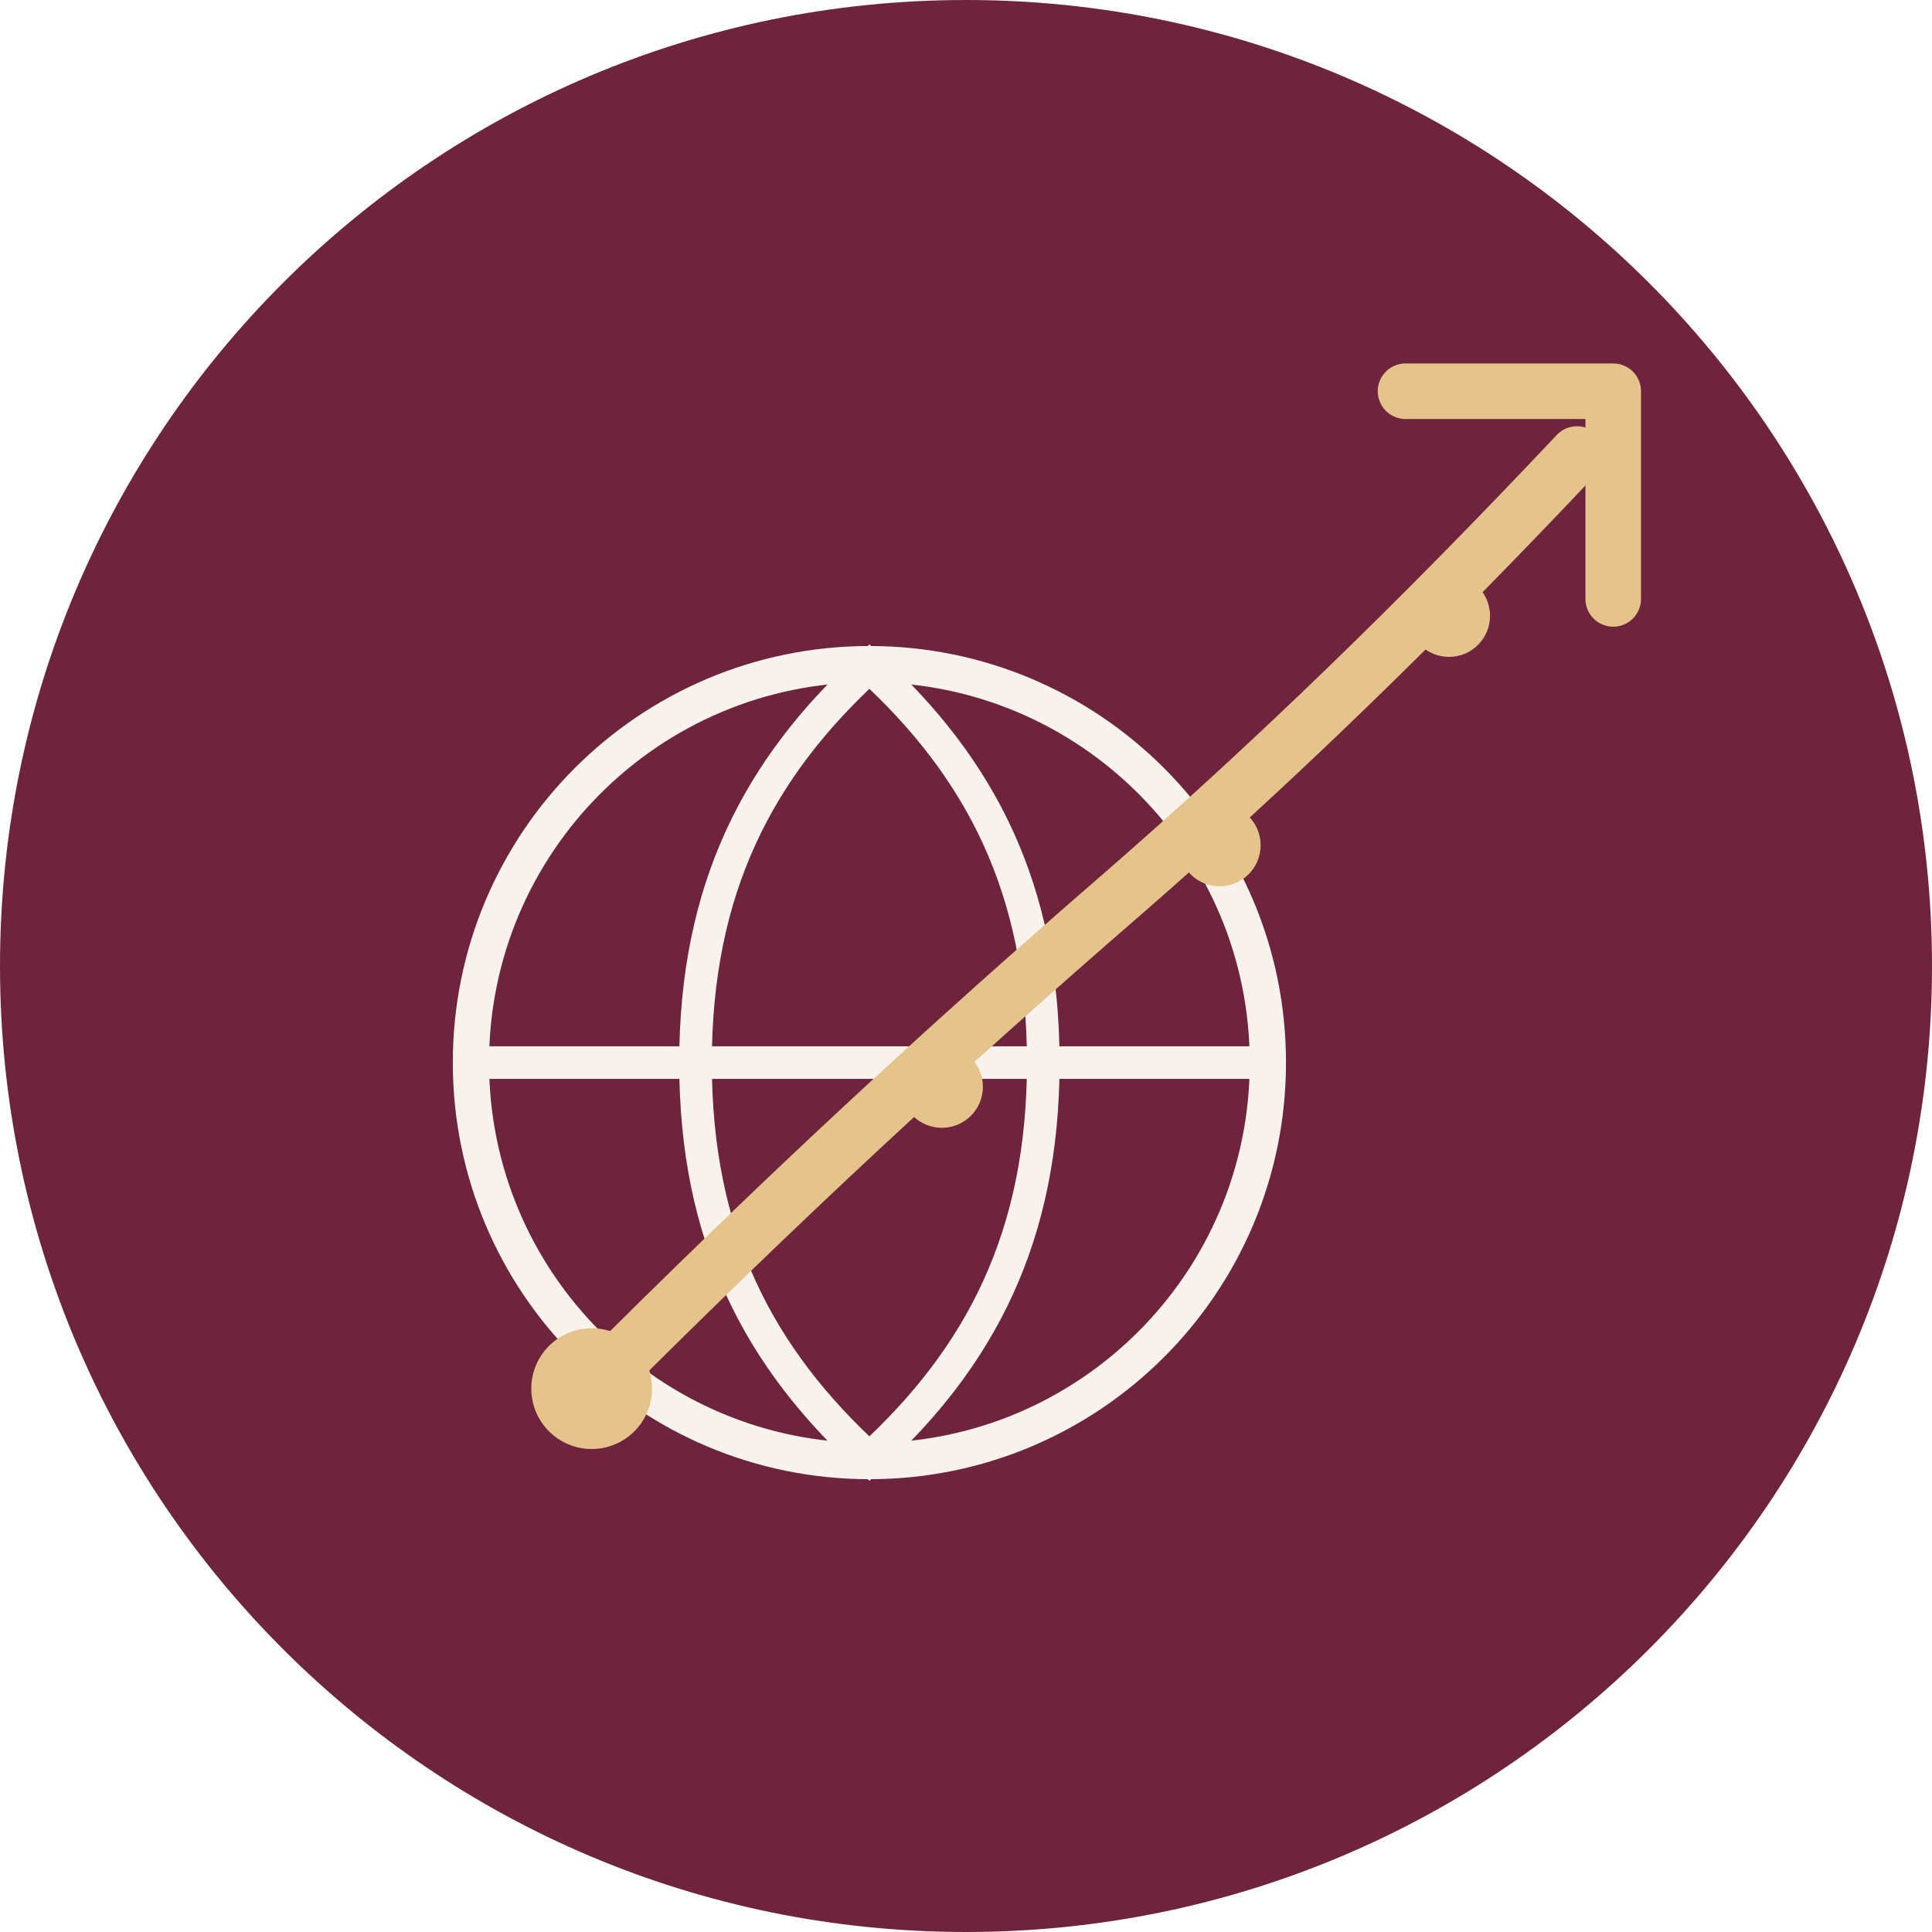
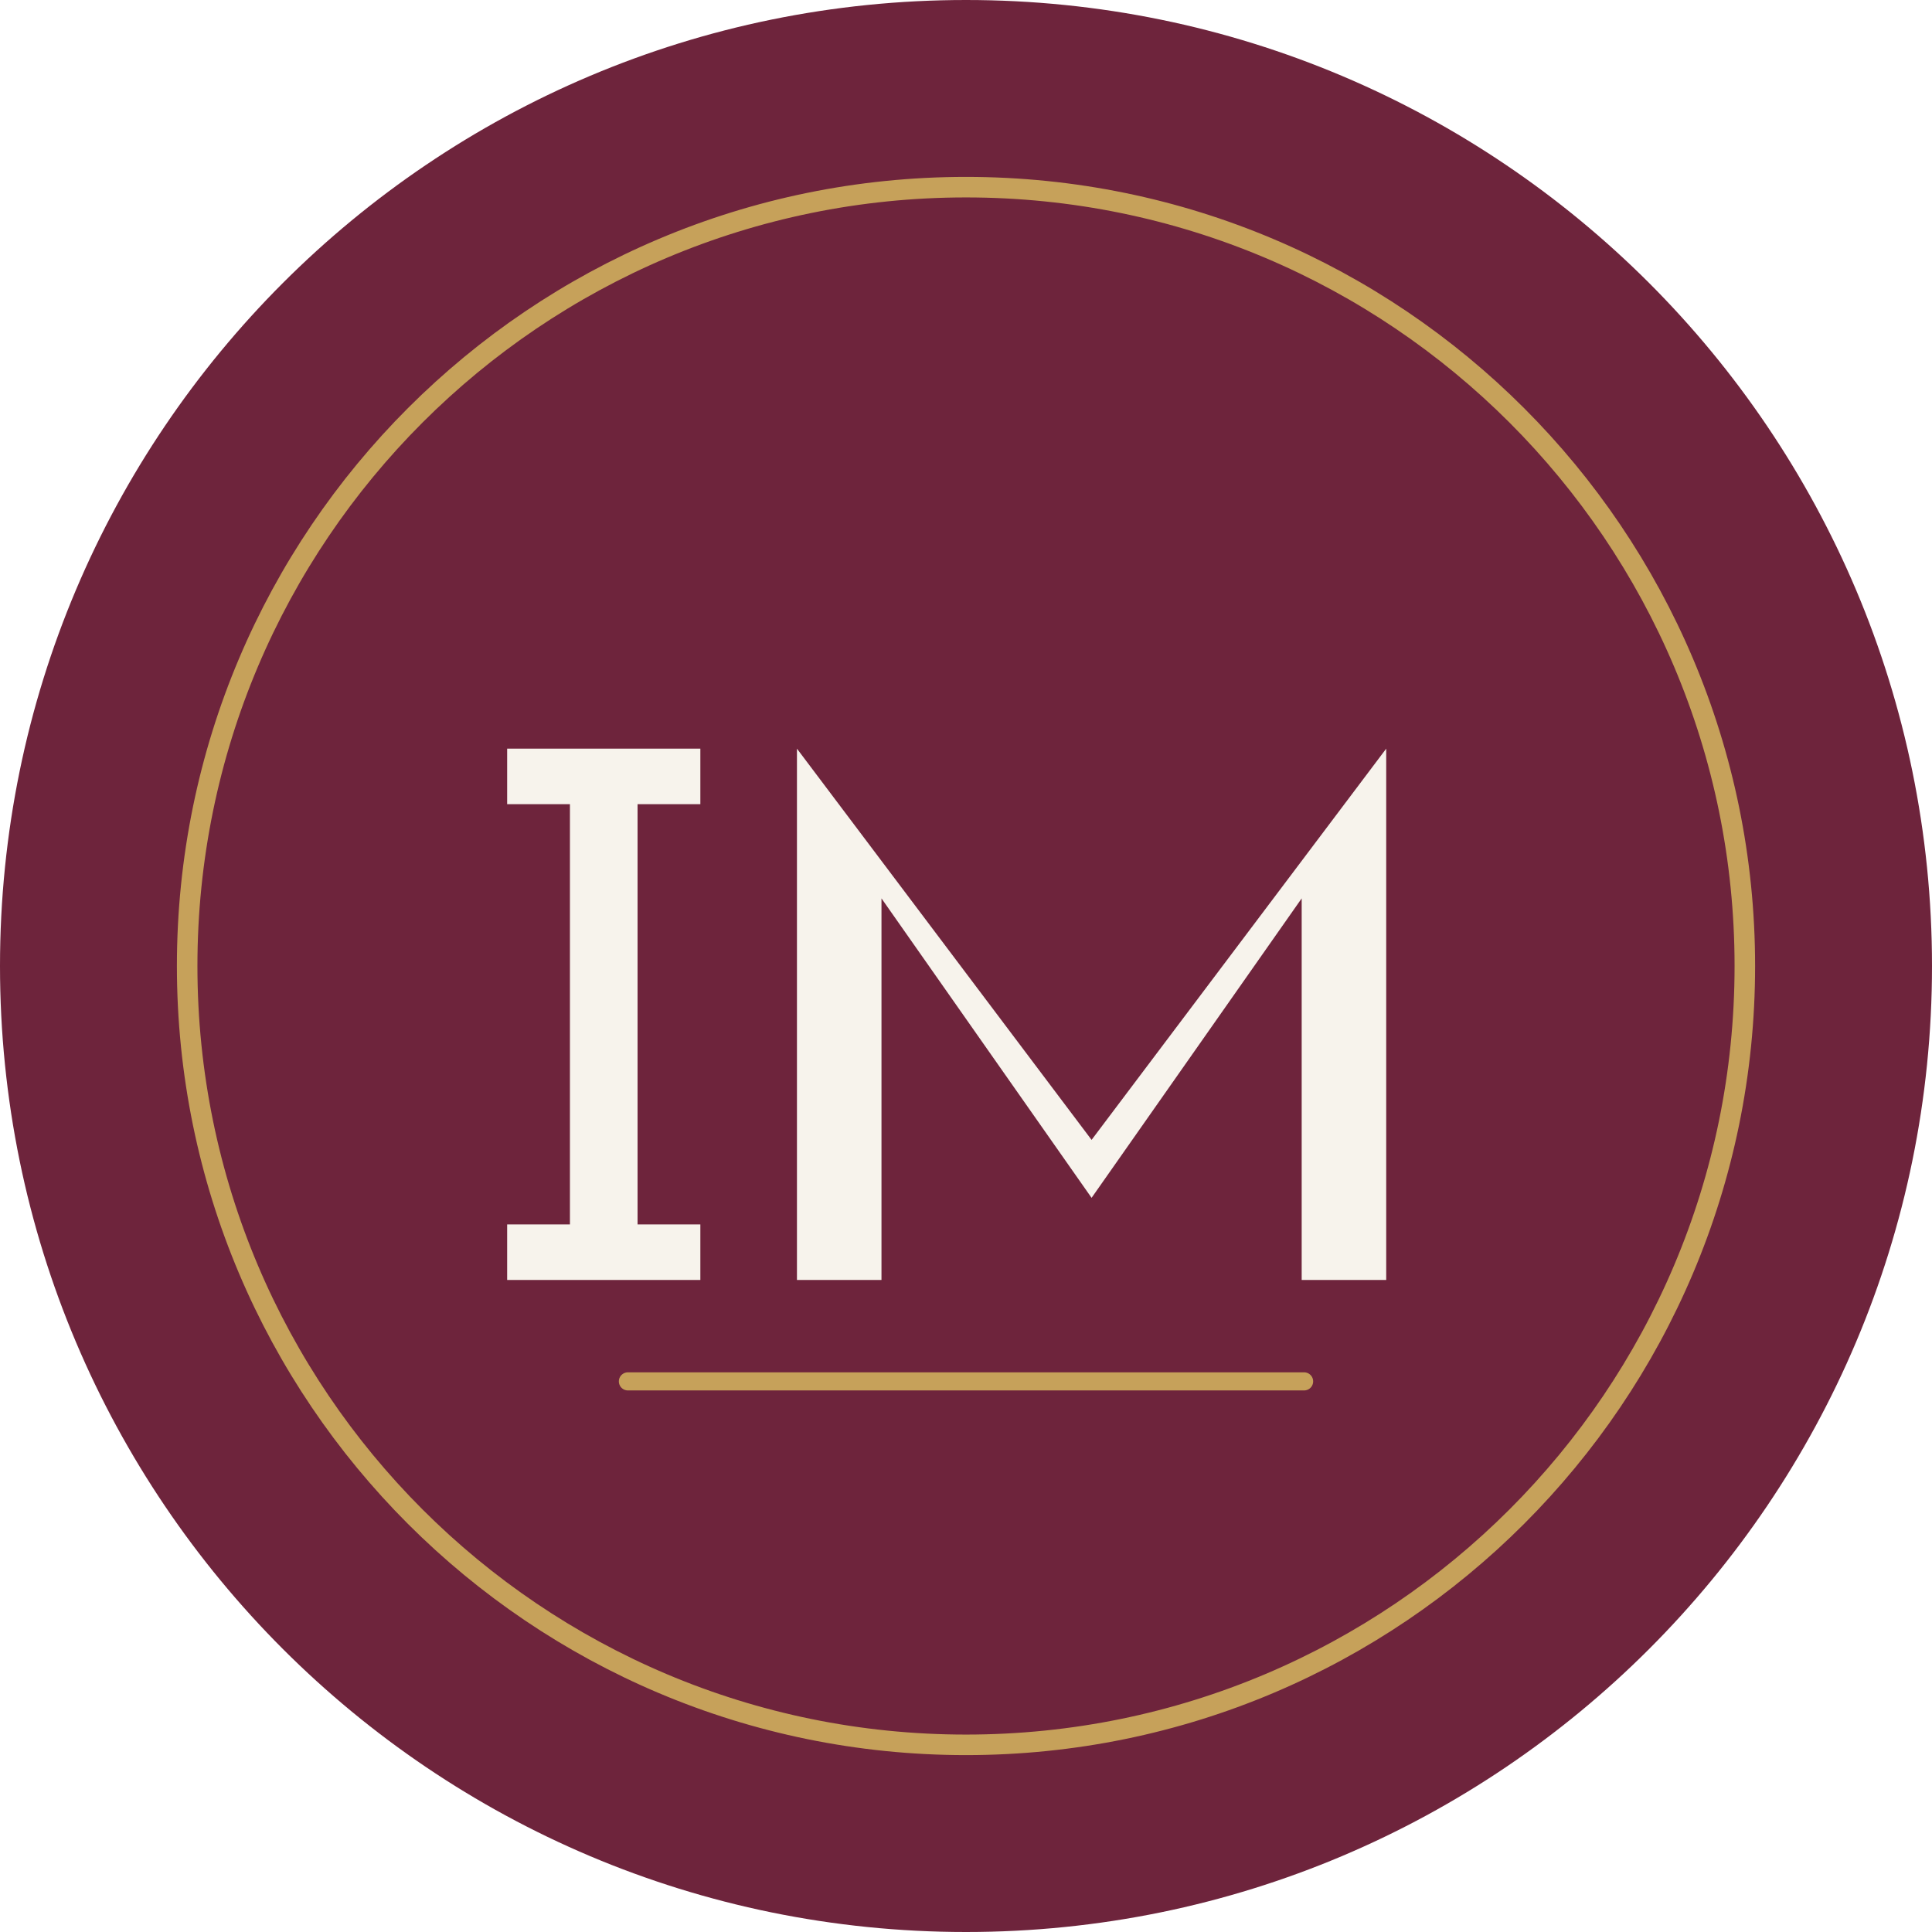
- <svg xmlns="http://www.w3.org/2000/svg" viewBox="0 0 80 80" fill="none">
+ <svg xmlns="http://www.w3.org/2000/svg" viewBox="0 0 80 80">
  <rect width="80" height="80" rx="40" fill="#6E243C" />
-   <circle cx="36" cy="44" r="16.5" stroke="#F7F3EC" stroke-width="1.5" />
-   <path d="M36 27.6c4.6 4.2 7.2 9.2 7.2 16.4s-2.6 12.2-7.2 16.4c-4.6-4.2-7.2-9.2-7.2-16.4s2.6-12.2 7.2-16.4Z" stroke="#F7F3EC" stroke-width="1.35" />
-   <path d="M20.2 44h31.6" stroke="#F7F3EC" stroke-width="1.35" stroke-linecap="round" />
-   <path d="M24.5 57.5c8-8 14.5-14 22-20.5 6.2-5.4 12.2-11.2 18.8-18.2" stroke="#E4C48A" stroke-width="2.3" stroke-linecap="round" />
-   <circle cx="24.5" cy="57.5" r="2.5" fill="#E4C48A" />
-   <circle cx="39" cy="45" r="1.7" fill="#E4C48A" />
-   <circle cx="50.5" cy="35" r="1.7" fill="#E4C48A" />
-   <circle cx="60" cy="25.5" r="1.7" fill="#E4C48A" />
-   <path d="M58.2 16.2h8.6v8.6" stroke="#E4C48A" stroke-width="2.3" stroke-linecap="round" stroke-linejoin="round" />
+   <circle cx="40" cy="40" r="32.25" fill="none" stroke="#C6A15A" stroke-width="0.85" />
+   <path fill="#F7F3EC" d="M21 31h8v2.3h-2.6v17.4H29V53h-8v-2.3h2.6V33.3H21V31zM33 53V31l12.2 16.2L57.4 31V53h-3.5V37.2L45.2 49.6 36.5 37.2V53H33z" />
+   <path d="M26 57.2h28" stroke="#C6A15A" stroke-width="0.75" stroke-linecap="round" />
</svg>
